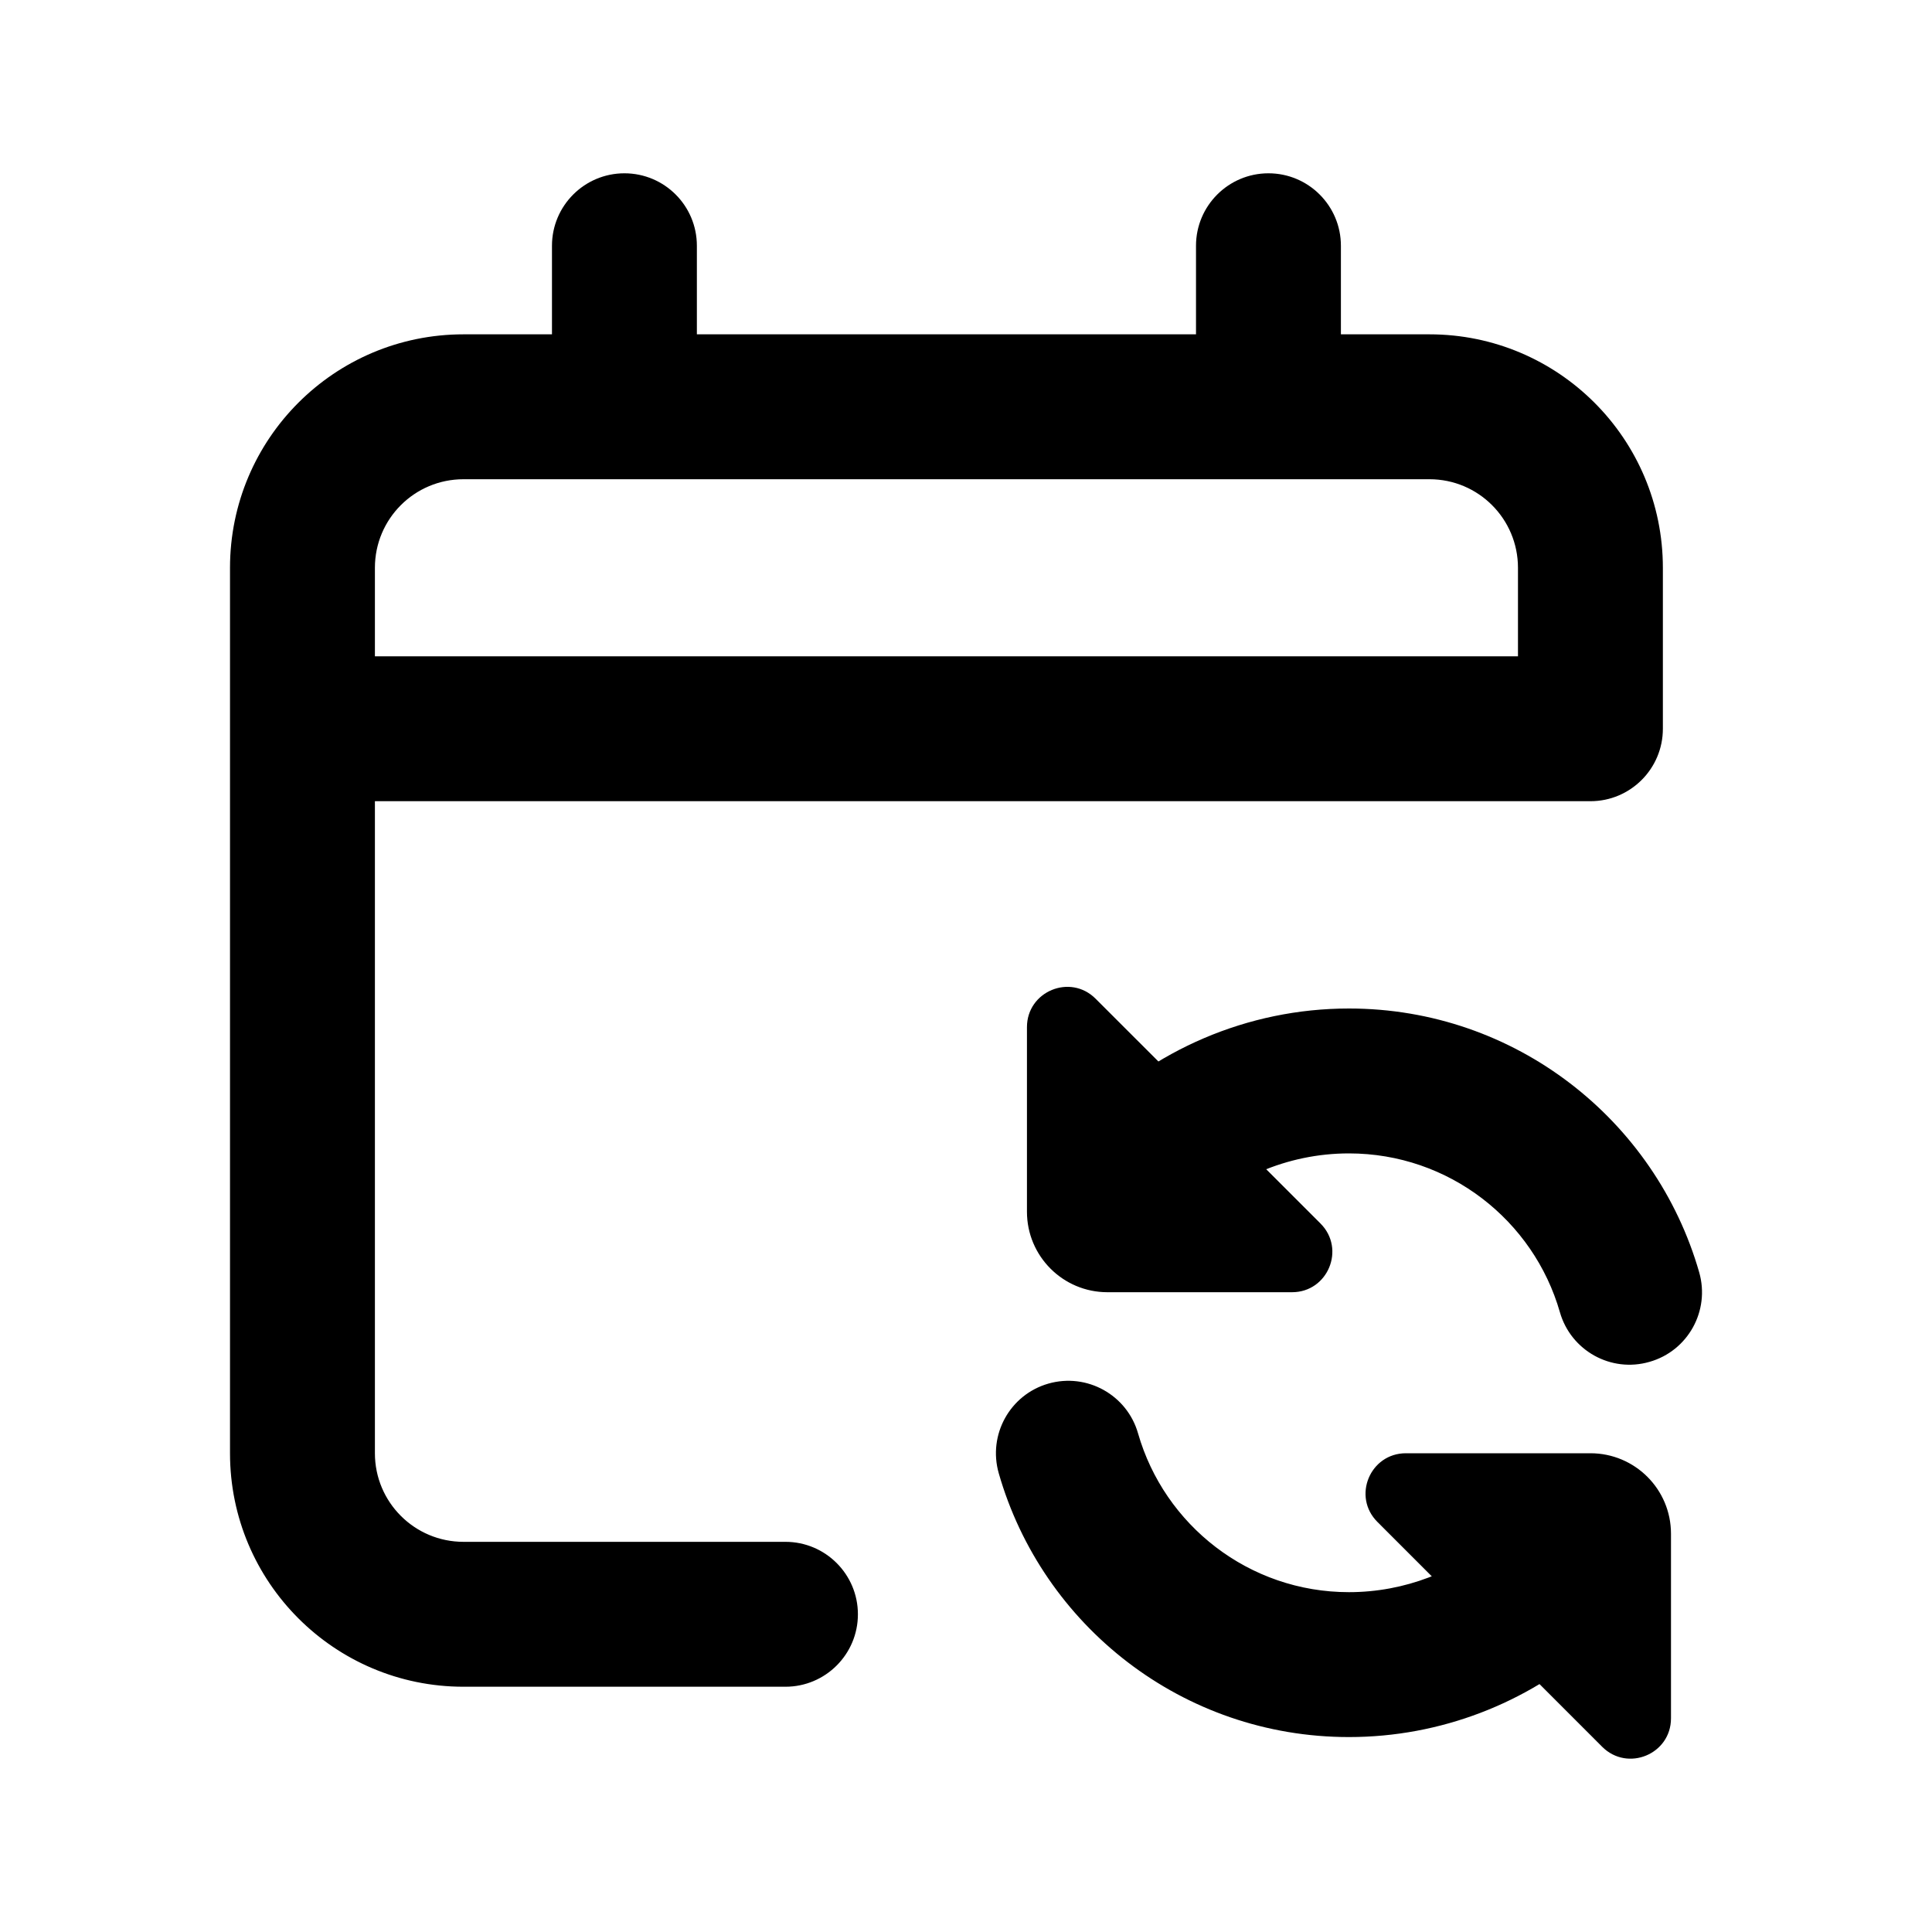
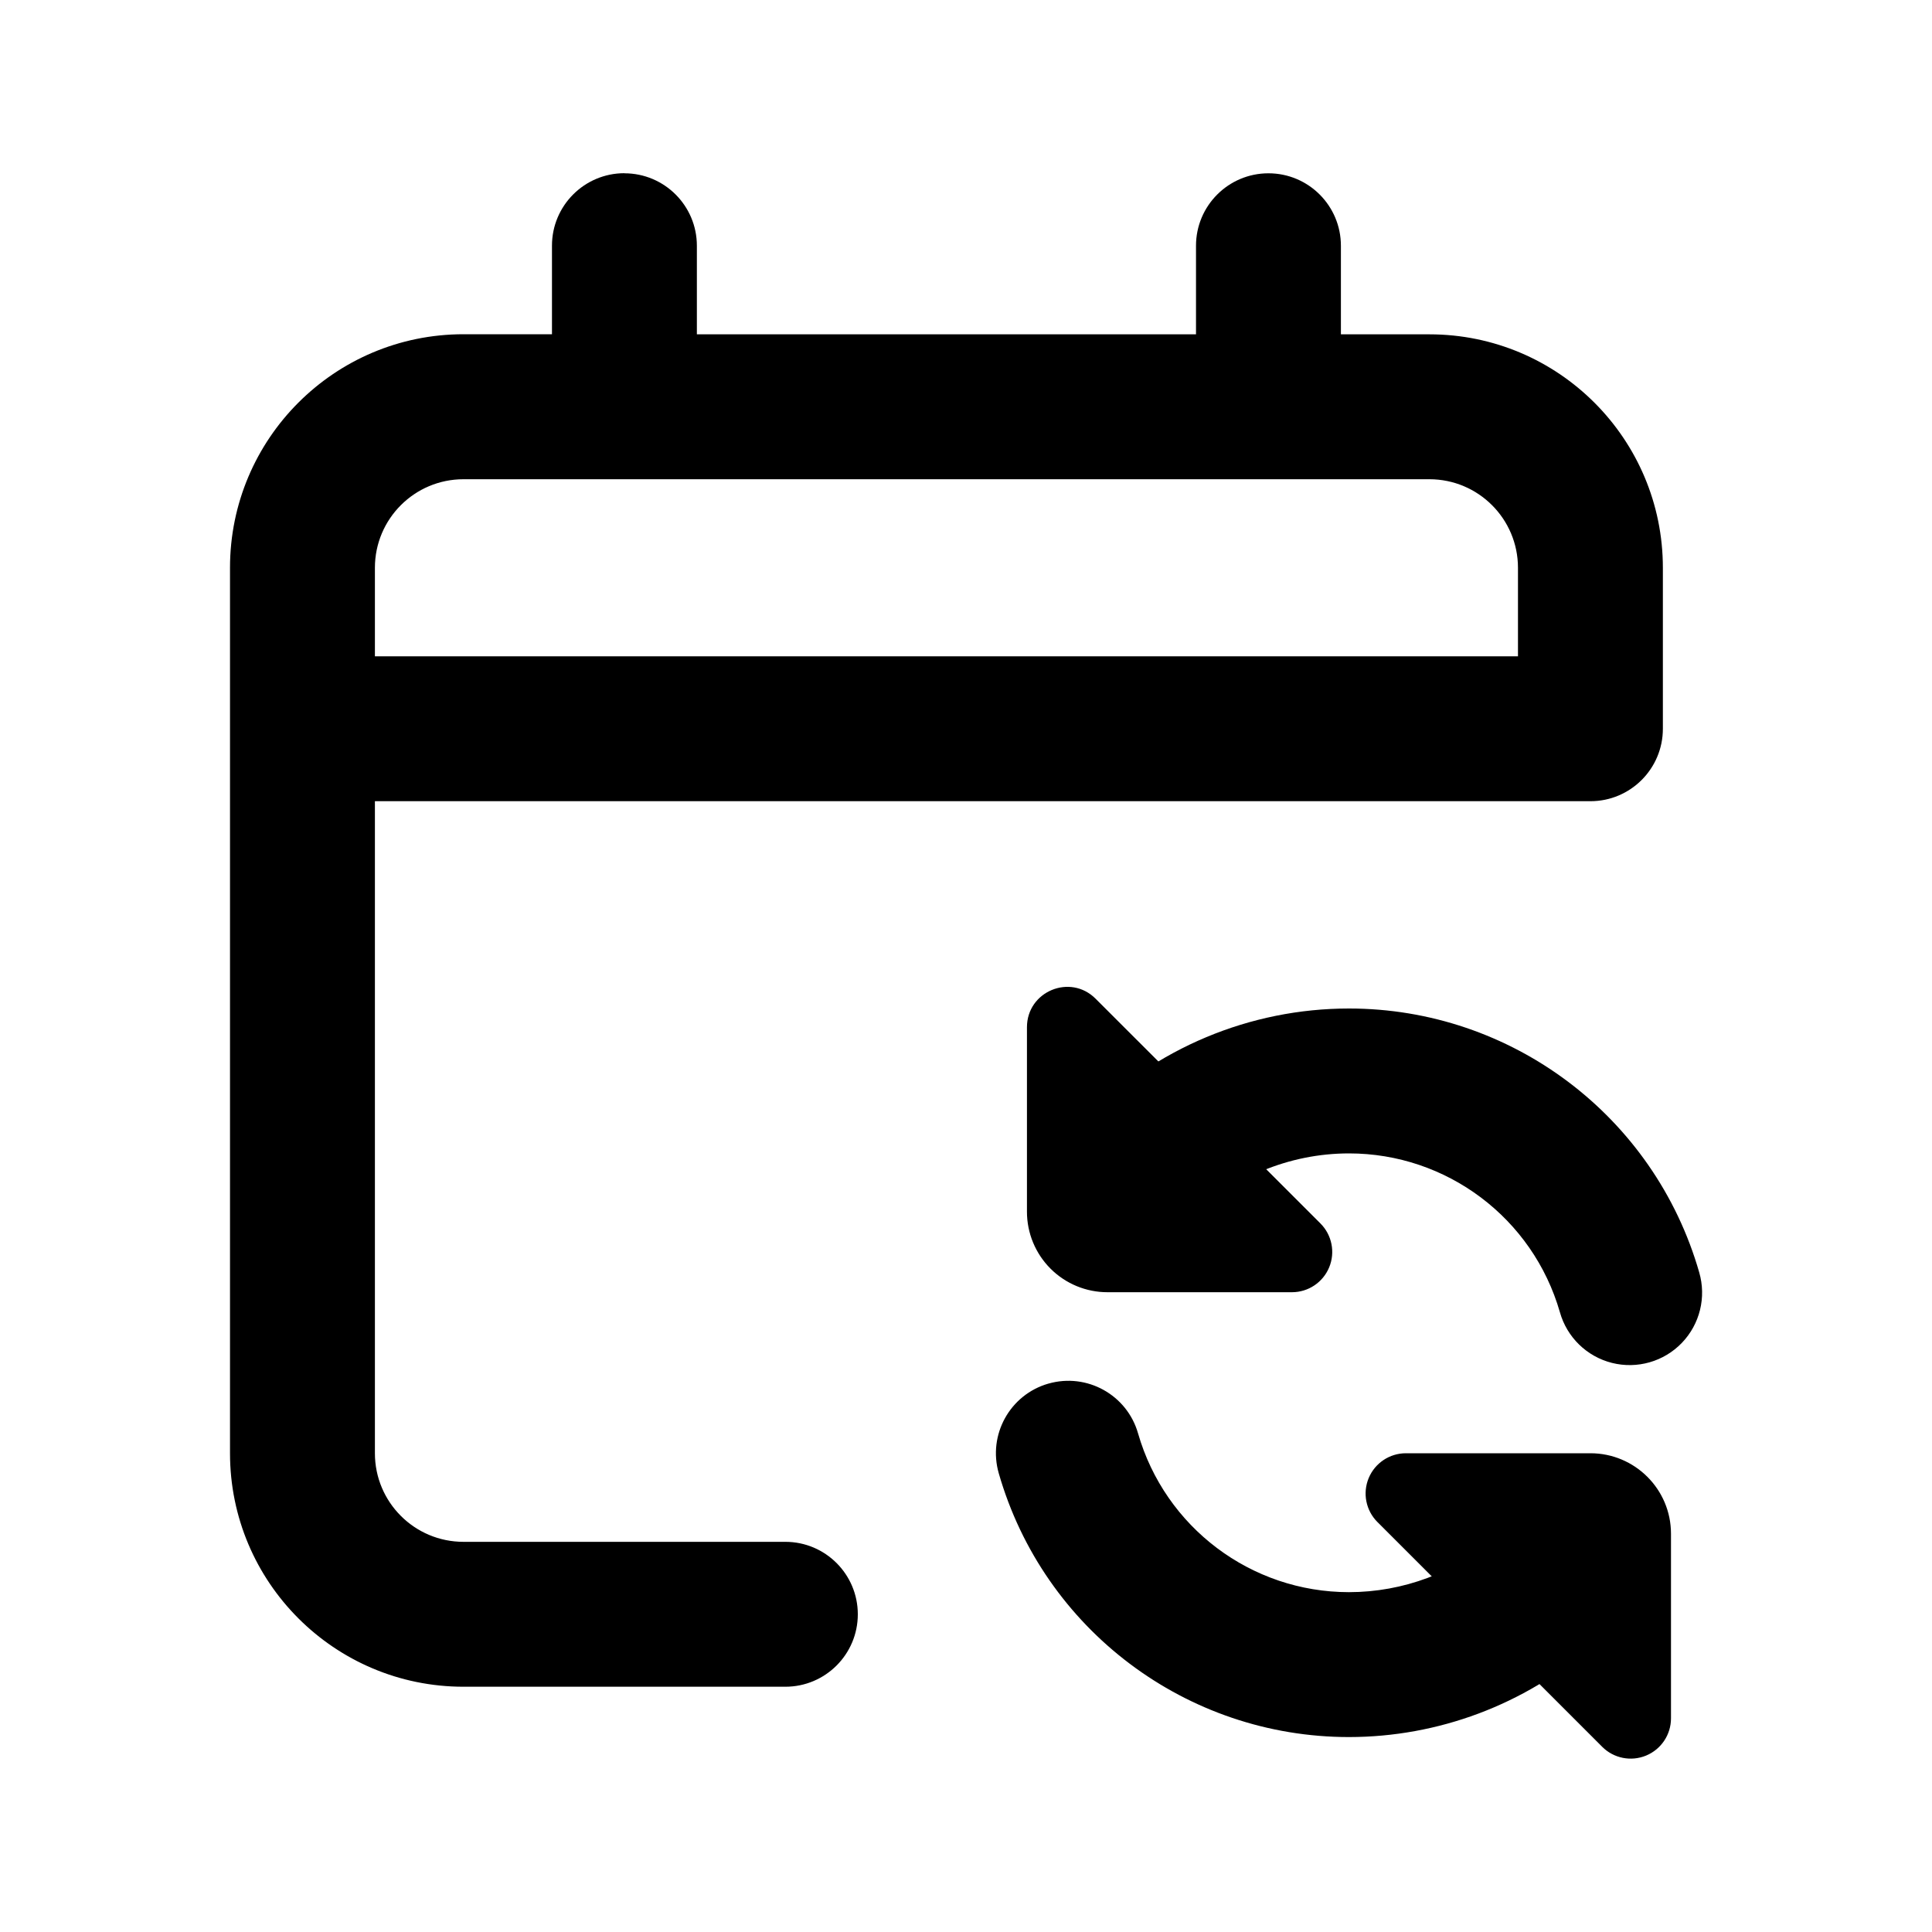
<svg xmlns="http://www.w3.org/2000/svg" viewBox="0 0 20 20" fill="none" width="20" height="20">
  <g fill="currentColor">
-     <path d="M10.631 12.544 10.631 10.633C10.631 10.262 11.08 10.076 11.342 10.339L13.67 12.666C13.932 12.929 13.746 13.377 13.375 13.377L11.464 13.377C11.004 13.377 10.631 13.004 10.631 12.544Z" />
-     <path d="M17.298 15.877 17.298 17.788C17.298 18.16 16.849 18.345 16.586 18.083L14.259 15.755C13.996 15.493 14.182 15.044 14.554 15.044L16.464 15.044C16.925 15.044 17.298 15.417 17.298 15.877Z" />
-     <path fill-rule="evenodd" d="M6.464 1.794C6.879 1.794 7.214 2.13 7.214 2.544L7.214 3.461 12.381 3.461 12.381 2.544C12.381 2.13 12.717 1.794 13.131 1.794 13.545 1.794 13.881 2.13 13.881 2.544L13.881 3.461 14.798 3.461C16.132 3.461 17.214 4.543 17.214 5.878L17.214 7.544C17.214 7.958 16.878 8.294 16.464 8.294L3.881 8.294 3.881 15.044C3.881 15.55 4.291 15.961 4.798 15.961L8.131 15.961C8.545 15.961 8.881 16.297 8.881 16.711 8.881 17.125 8.545 17.461 8.131 17.461L4.798 17.461C3.463 17.461 2.381 16.379 2.381 15.044L2.381 5.878C2.381 4.543 3.463 3.461 4.798 3.461L5.714 3.461 5.714 2.544C5.714 2.13 6.05 1.794 6.464 1.794ZM4.798 4.961C4.291 4.961 3.881 5.371 3.881 5.878L3.881 6.794 15.714 6.794 15.714 5.878C15.714 5.371 15.304 4.961 14.798 4.961zM13.964 11.94C13.322 11.94 12.729 12.206 12.309 12.632 12.019 12.928 11.544 12.931 11.249 12.641 10.953 12.35 10.95 11.875 11.24 11.58 11.933 10.877 12.907 10.44 13.964 10.44 15.687 10.44 17.138 11.595 17.59 13.171 17.704 13.569 17.474 13.985 17.075 14.098 16.677 14.213 16.262 13.982 16.148 13.584 15.876 12.634 15 11.94 13.964 11.94ZM10.853 14.323C11.252 14.209 11.667 14.44 11.781 14.838 12.053 15.788 12.929 16.482 13.964 16.482 14.543 16.482 15.082 16.266 15.491 15.911 15.803 15.639 16.277 15.672 16.549 15.984 16.82 16.297 16.788 16.77 16.475 17.042 15.803 17.627 14.918 17.982 13.964 17.982 12.241 17.982 10.79 16.827 10.339 15.251 10.225 14.852 10.455 14.437 10.853 14.323Z" clip-rule="evenodd" />
+     <path d="M10.631 12.544v-1.91c0-.372.449-.558.711-.295l2.328 2.327a.417.417 0 0 1-.295.711h-1.91a.833.833 0 0 1-.834-.833zm6.667 3.333v1.911a.417.417 0 0 1-.712.295l-2.327-2.327a.417.417 0 0 1 .295-.712h1.91c.46 0 .834.373.834.833z" />
+     <path fill-rule="evenodd" d="M6.464 1.794a.75.75 0 0 1 .75.75v.917h5.167v-.917a.75.75 0 0 1 1.5 0v.917h.917a2.417 2.417 0 0 1 2.416 2.417v1.666a.75.75 0 0 1-.75.75H3.881v6.75c0 .506.41.917.917.917H8.13a.75.75 0 0 1 0 1.5H4.798a2.417 2.417 0 0 1-2.417-2.417V5.878A2.417 2.417 0 0 1 4.798 3.46h.916v-.917a.75.75 0 0 1 .75-.75zM4.798 4.961a.917.917 0 0 0-.917.917v.916h11.833v-.916a.917.917 0 0 0-.916-.917zm9.166 6.979a2.33 2.33 0 0 0-1.655.692.75.75 0 1 1-1.069-1.052 3.827 3.827 0 0 1 2.724-1.14 3.772 3.772 0 0 1 3.626 2.731.75.75 0 1 1-1.442.413 2.272 2.272 0 0 0-2.184-1.644zm-3.11 2.383a.75.75 0 0 1 .927.515 2.272 2.272 0 0 0 2.183 1.644 2.33 2.33 0 0 0 1.527-.571.75.75 0 1 1 .984 1.131 3.828 3.828 0 0 1-2.51.94 3.772 3.772 0 0 1-3.626-2.731.75.75 0 0 1 .514-.928z" clip-rule="evenodd" />
  </g>
</svg>
